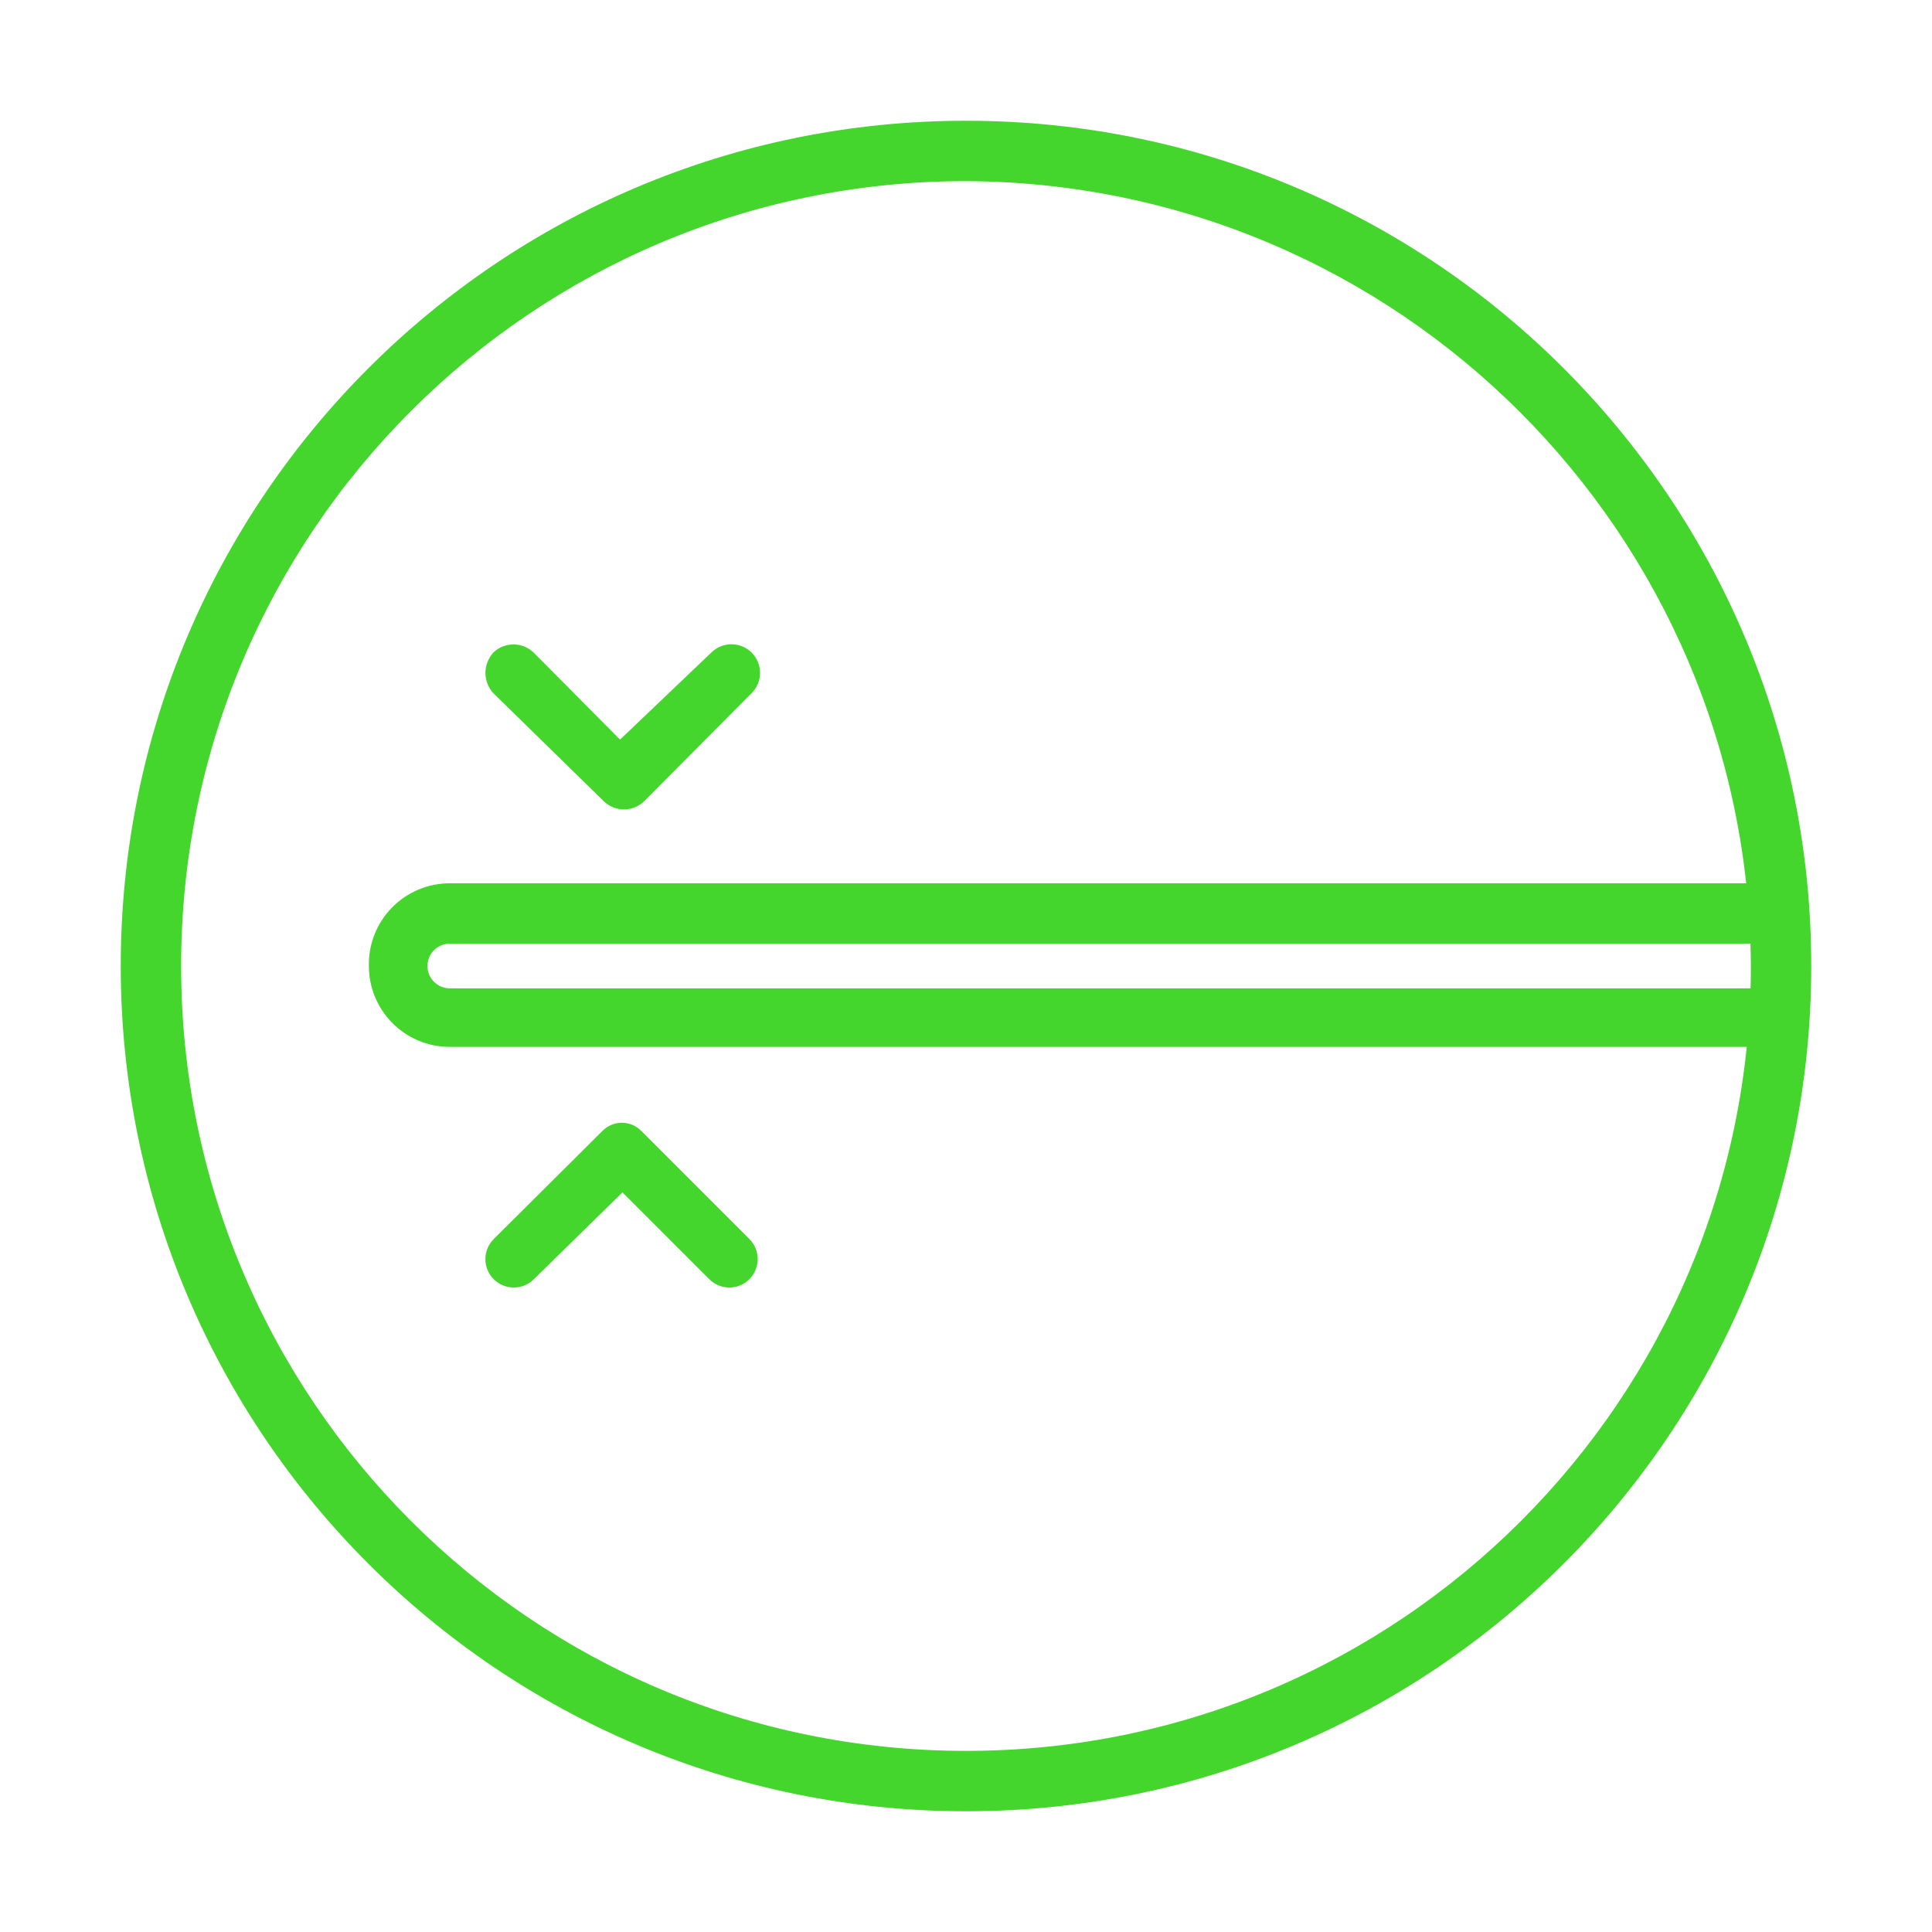
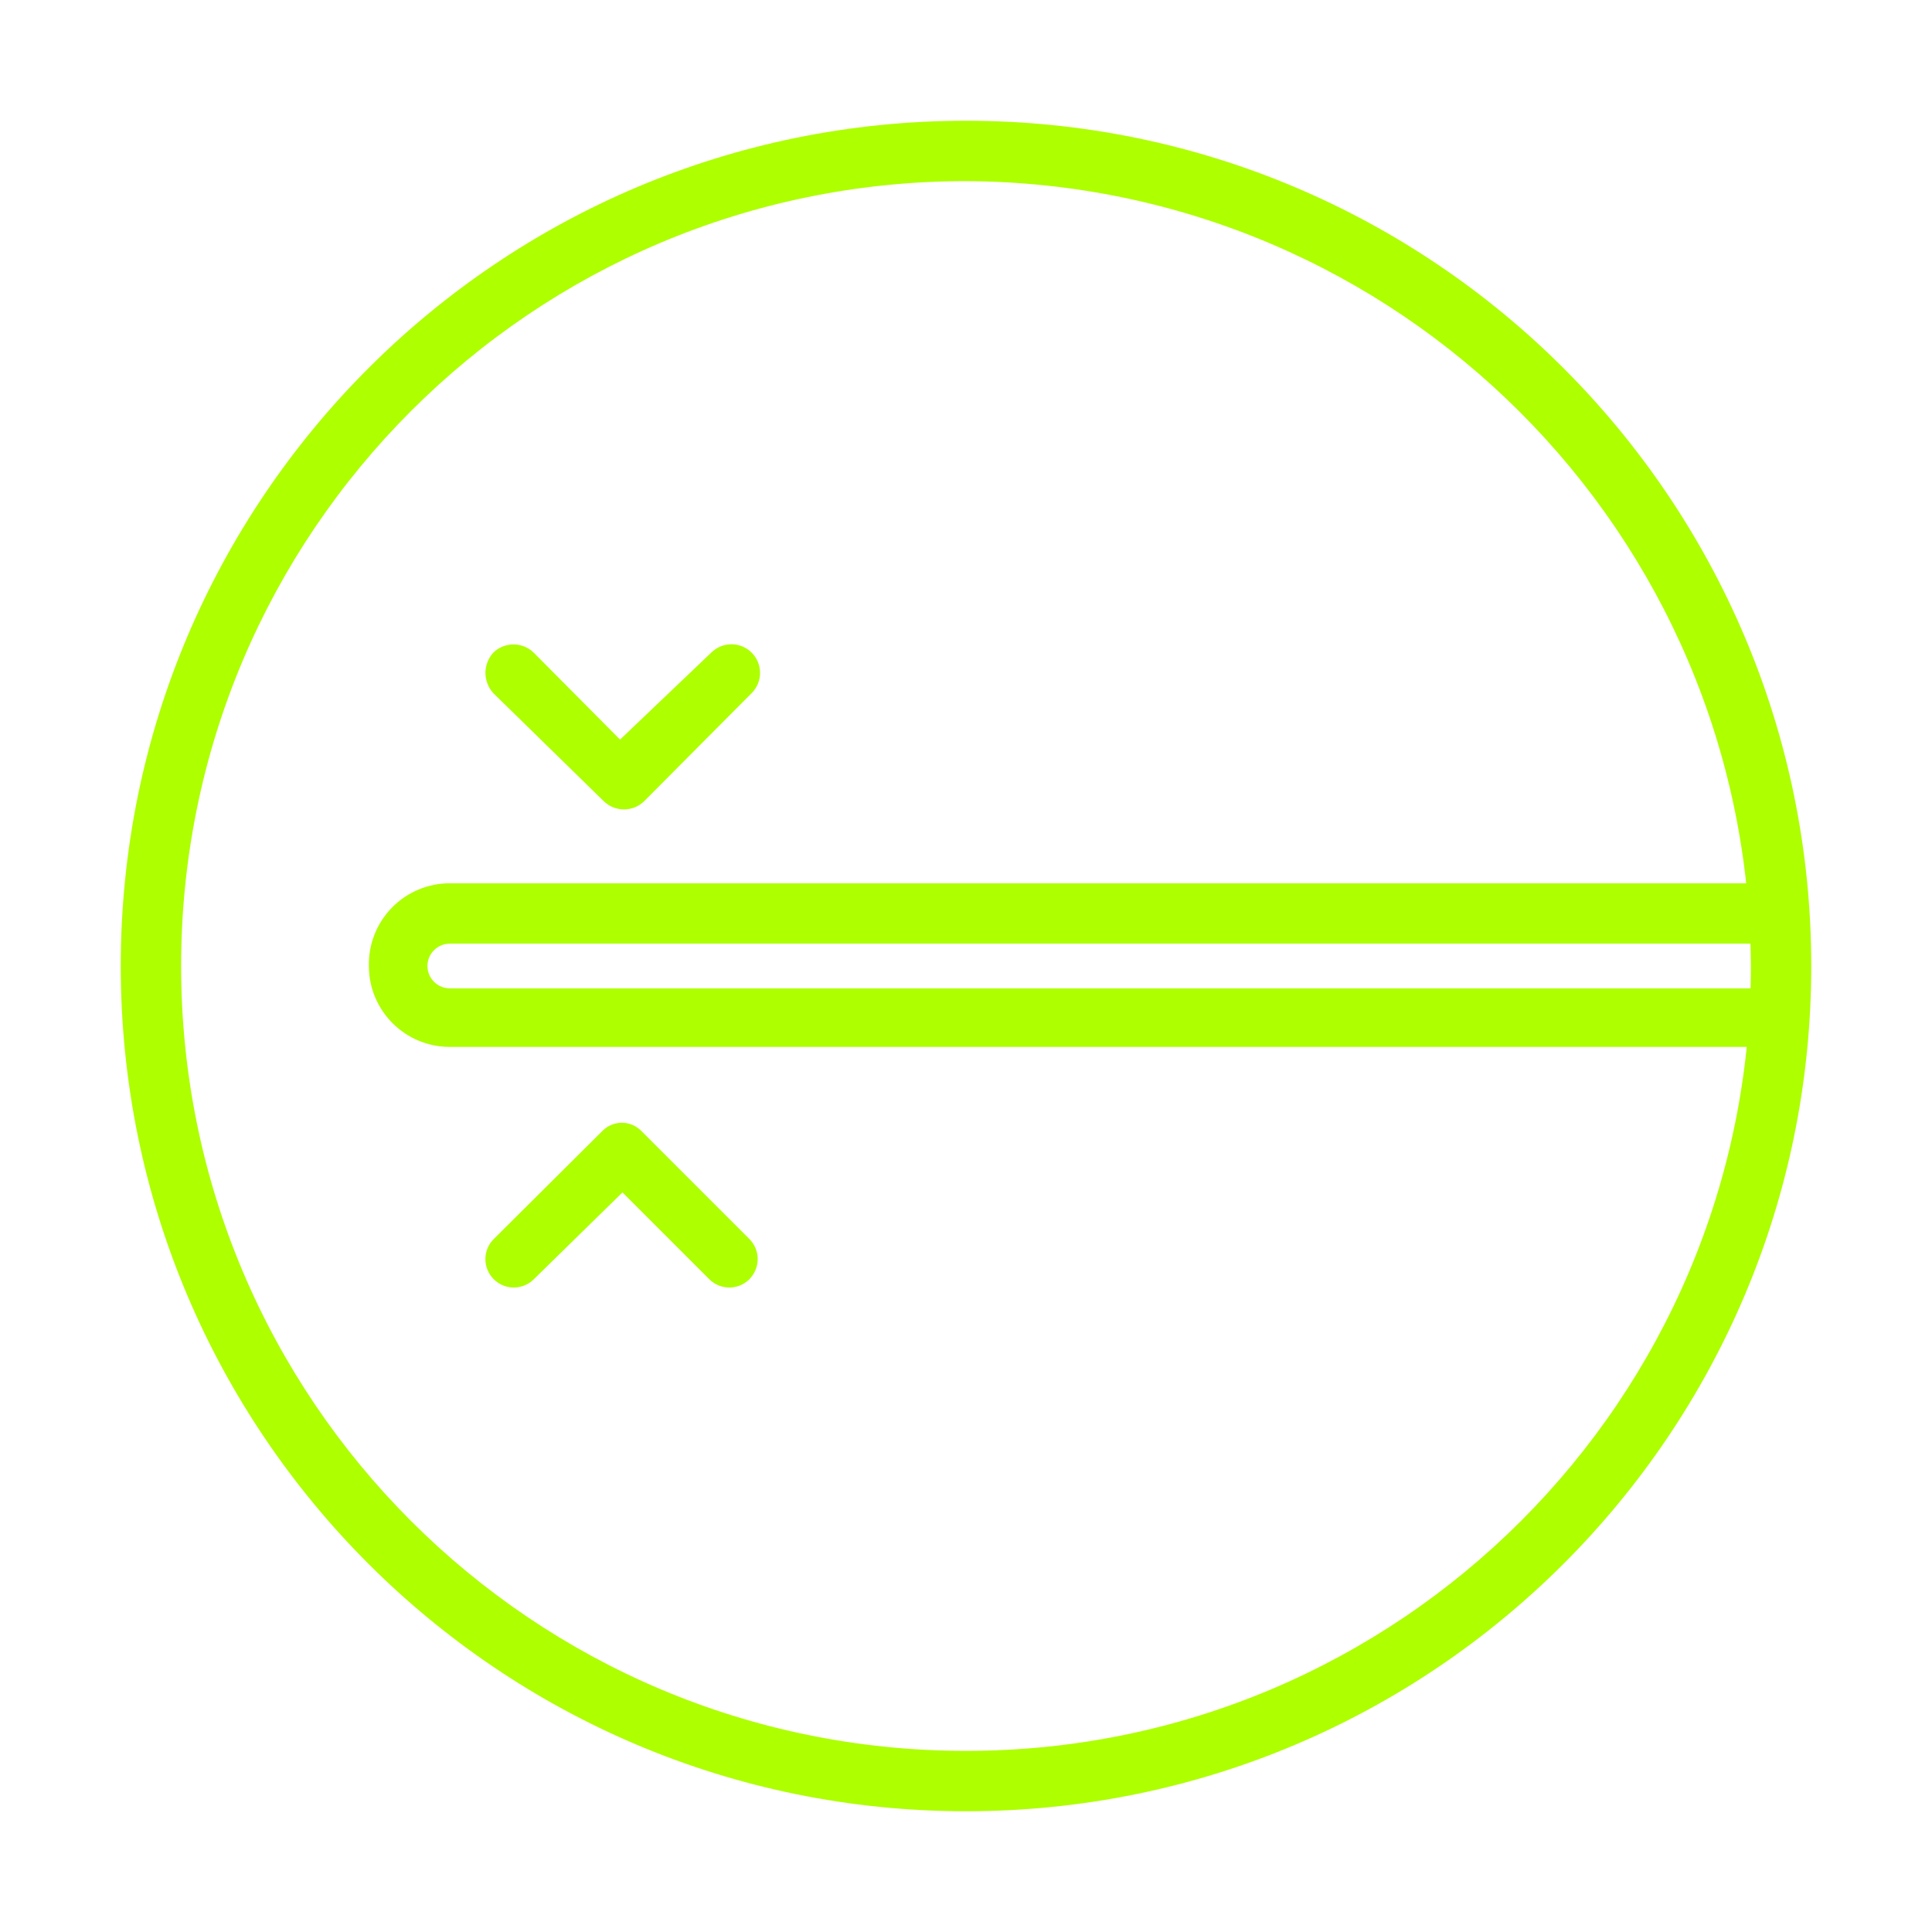
<svg xmlns="http://www.w3.org/2000/svg" viewBox="0 0 32 32">
  <defs>
-     <style>.cls-1{fill:none;}.cls-2{fill:#44d62c;}.cls-3{clip-path:url(#clip-path);}</style>
+     <style>.cls-1{fill:none;}.cls-2{fill:#AEFF00;}.cls-3{clip-path:url(#clip-path);}</style>
    <clipPath id="clip-path">
      <circle class="cls-1" cx="16" cy="16" r="13.52" transform="translate(-6.63 16) rotate(-45)" />
    </clipPath>
  </defs>
  <g id="Layer_2" data-name="Layer 2">
    <path class="cls-2" d="M16,30A14,14,0,1,1,30,16,14,14,0,0,1,16,30ZM16,3A13,13,0,1,0,29,16,13.06,13.06,0,0,0,16,3Z" />
    <path class="cls-2" d="M10.27,12.25,8.84,10.81a.48.48,0,0,0-.67,0h0a.51.51,0,0,0-.13.33.51.51,0,0,0,.13.34L10,13.27a.48.48,0,0,0,.67,0l1.78-1.79a.47.47,0,0,0-.67-.67h0Z" />
    <path class="cls-2" d="M10.31,19.75l1.44,1.44a.47.47,0,0,0,.66,0,.48.48,0,0,0,.14-.34.47.47,0,0,0-.14-.33l-1.79-1.79a.45.45,0,0,0-.64,0h0L8.18,20.52a.47.47,0,0,0,0,.67h0a.47.47,0,0,0,.66,0Z" />
    <g class="cls-3">
      <path class="cls-2" d="M31,15.63a.37.37,0,1,1,0,.74H7.45a.37.37,0,0,1,0-.74H31m0-1H7.45A1.34,1.34,0,0,0,6.11,16h0a1.34,1.34,0,0,0,1.34,1.34H31A1.34,1.34,0,0,0,32.35,16h0A1.34,1.34,0,0,0,31,14.66Z" />
    </g>
  </g>
</svg>
